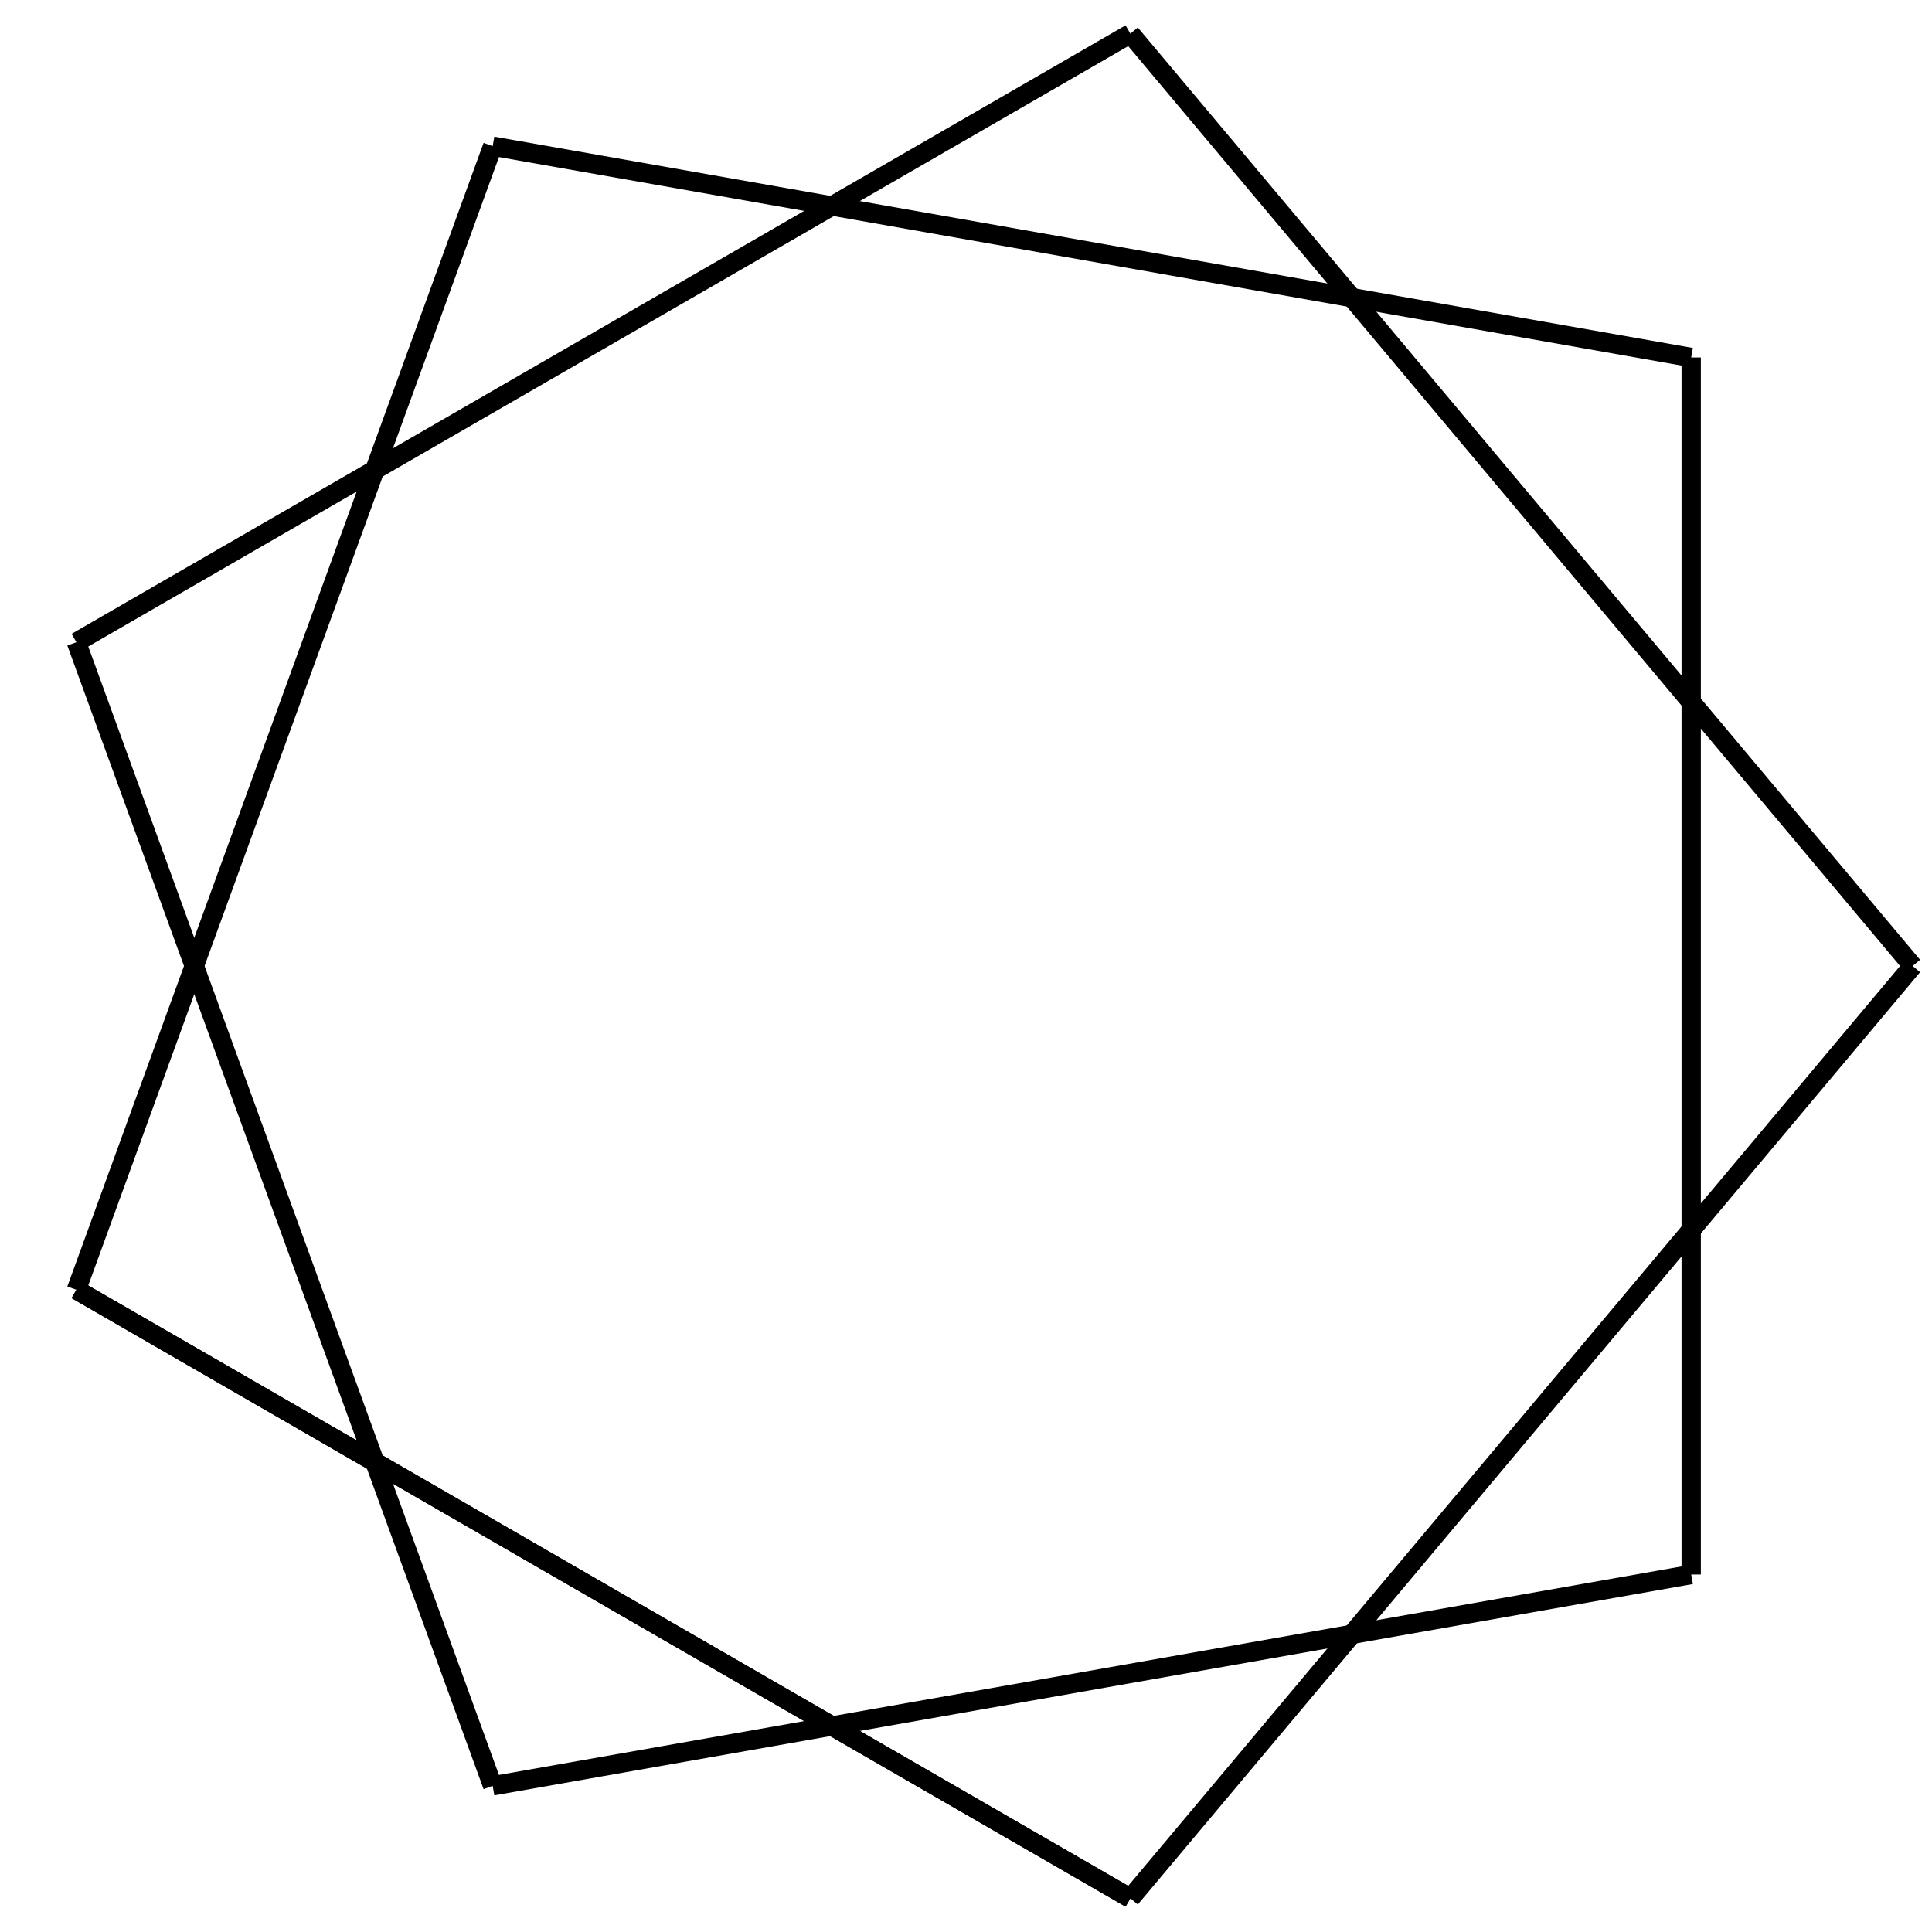
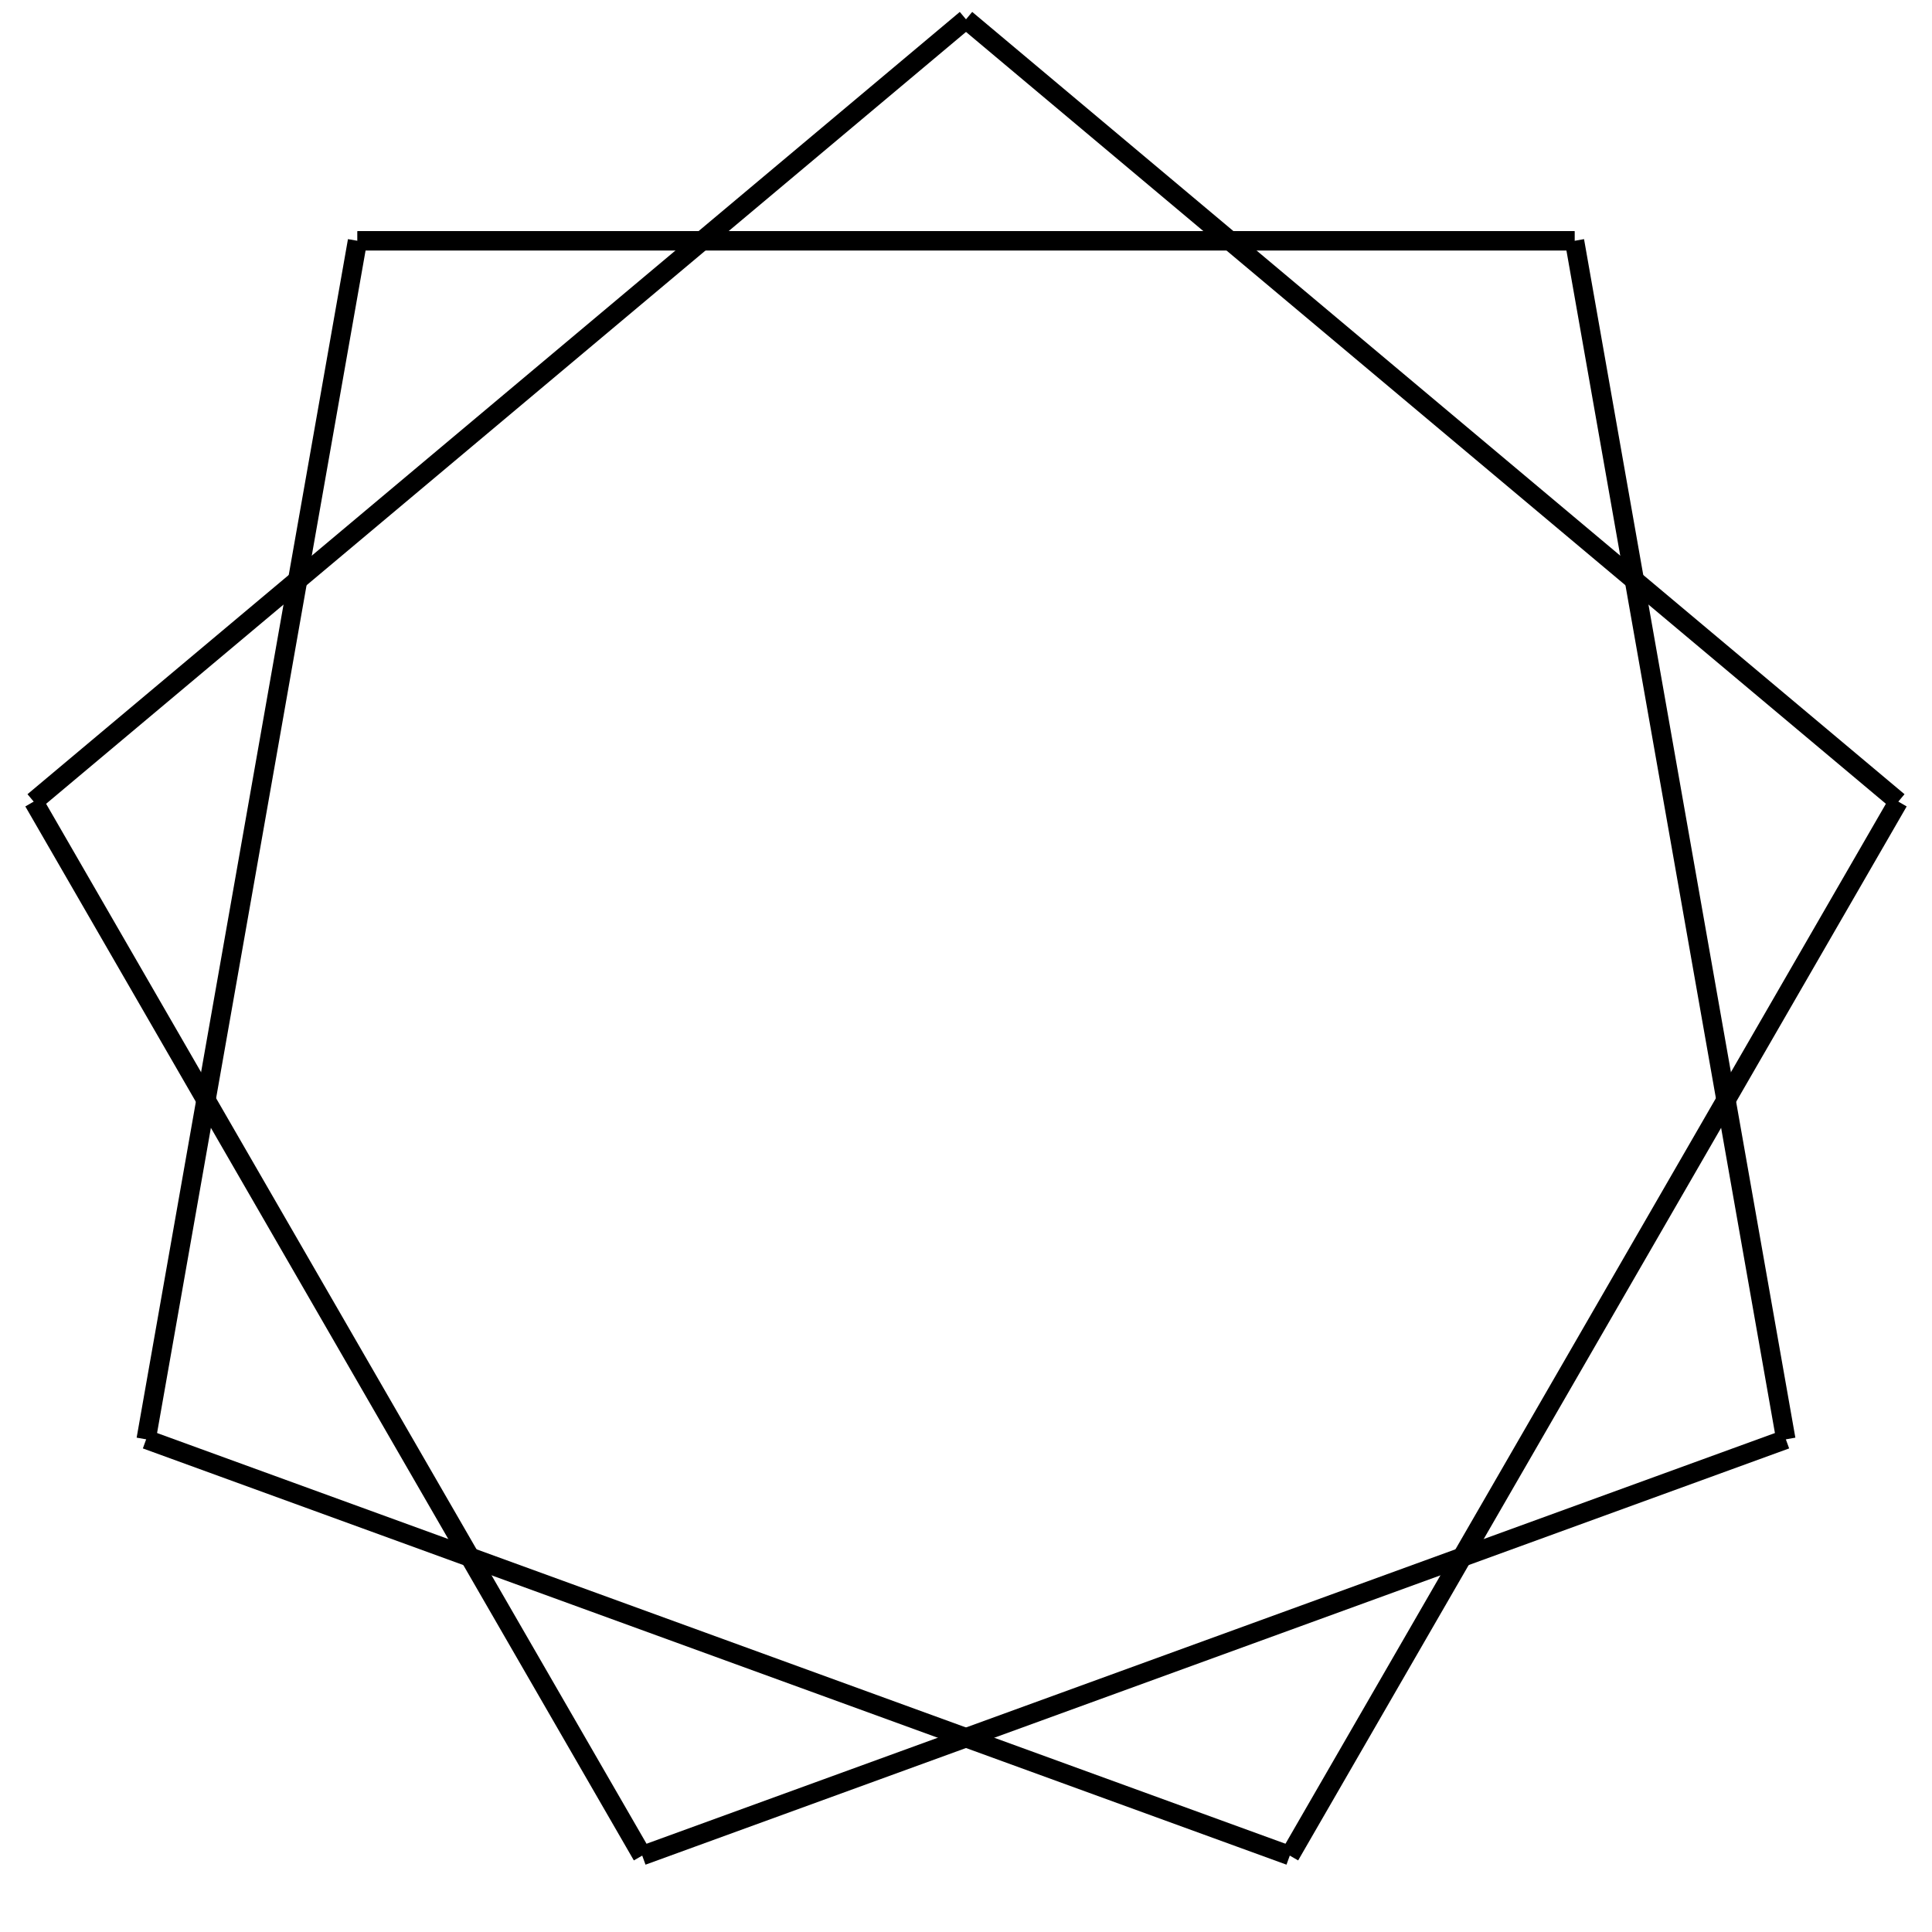
<svg xmlns="http://www.w3.org/2000/svg" xmlns:xlink="http://www.w3.org/1999/xlink" height="100" width="100">
  <defs>
    <g data-type="fractal" id="star_9_2_rec">
-       <line class="frdef" x1="58.509" x2="3.955" y1="98.256" y2="66.759" />
-       <line class="frline" x1="58.509" x2="3.955" y1="98.256" y2="66.759" />
-       <line class="frline" x1="3.955" x2="25.5" y1="66.759" y2="7.565" />
-       <line class="frline" x1="25.5" x2="87.536" y1="7.565" y2="18.503" />
-       <line class="frline" x1="87.536" x2="87.536" y1="18.503" y2="81.497" />
-       <line class="frline" x1="87.536" x2="25.5" y1="81.497" y2="92.435" />
-       <line class="frline" x1="25.5" x2="3.955" y1="92.435" y2="33.241" />
-       <line class="frline" x1="3.955" x2="58.509" y1="33.241" y2="1.744" />
-       <line class="frline" x1="58.509" x2="99.0" y1="1.744" y2="50.0" />
-       <line class="frline" x1="99.0" x2="58.509" y1="50.0" y2="98.256" />
+       <line class="frdef" data-flipy="1" x1="81.497" x2="18.503" y1="12.464" y2="12.464" />
+       <line class="frline" data-flipy="1" x1="98.256" x2="50" y1="41.491" y2="1.0" />
+       <line class="frline" data-flipy="1" x1="50" x2="1.744" y1="1.0" y2="41.491" />
+       <line class="frline" data-flipy="1" x1="1.744" x2="33.241" y1="41.491" y2="96.045" />
+       <line class="frline" data-flipy="1" x1="33.241" x2="92.435" y1="96.045" y2="74.5" />
+       <line class="frline" data-flipy="1" x1="92.435" x2="81.497" y1="74.5" y2="12.464" />
+       <line class="frline" data-flipy="1" x1="81.497" x2="18.503" y1="12.464" y2="12.464" />
+       <line class="frline" data-flipy="1" x1="18.503" x2="7.565" y1="12.464" y2="74.5" />
+       <line class="frline" data-flipy="1" x1="7.565" x2="66.759" y1="74.5" y2="96.045" />
+       <line class="frline" data-flipy="1" x1="66.759" x2="98.256" y1="96.045" y2="41.491" />
    </g>
  </defs>
  <use fill="none" id="svg_7" stroke="black" x="0" xlink:href="#star_9_2_rec" y="0" />
</svg>
